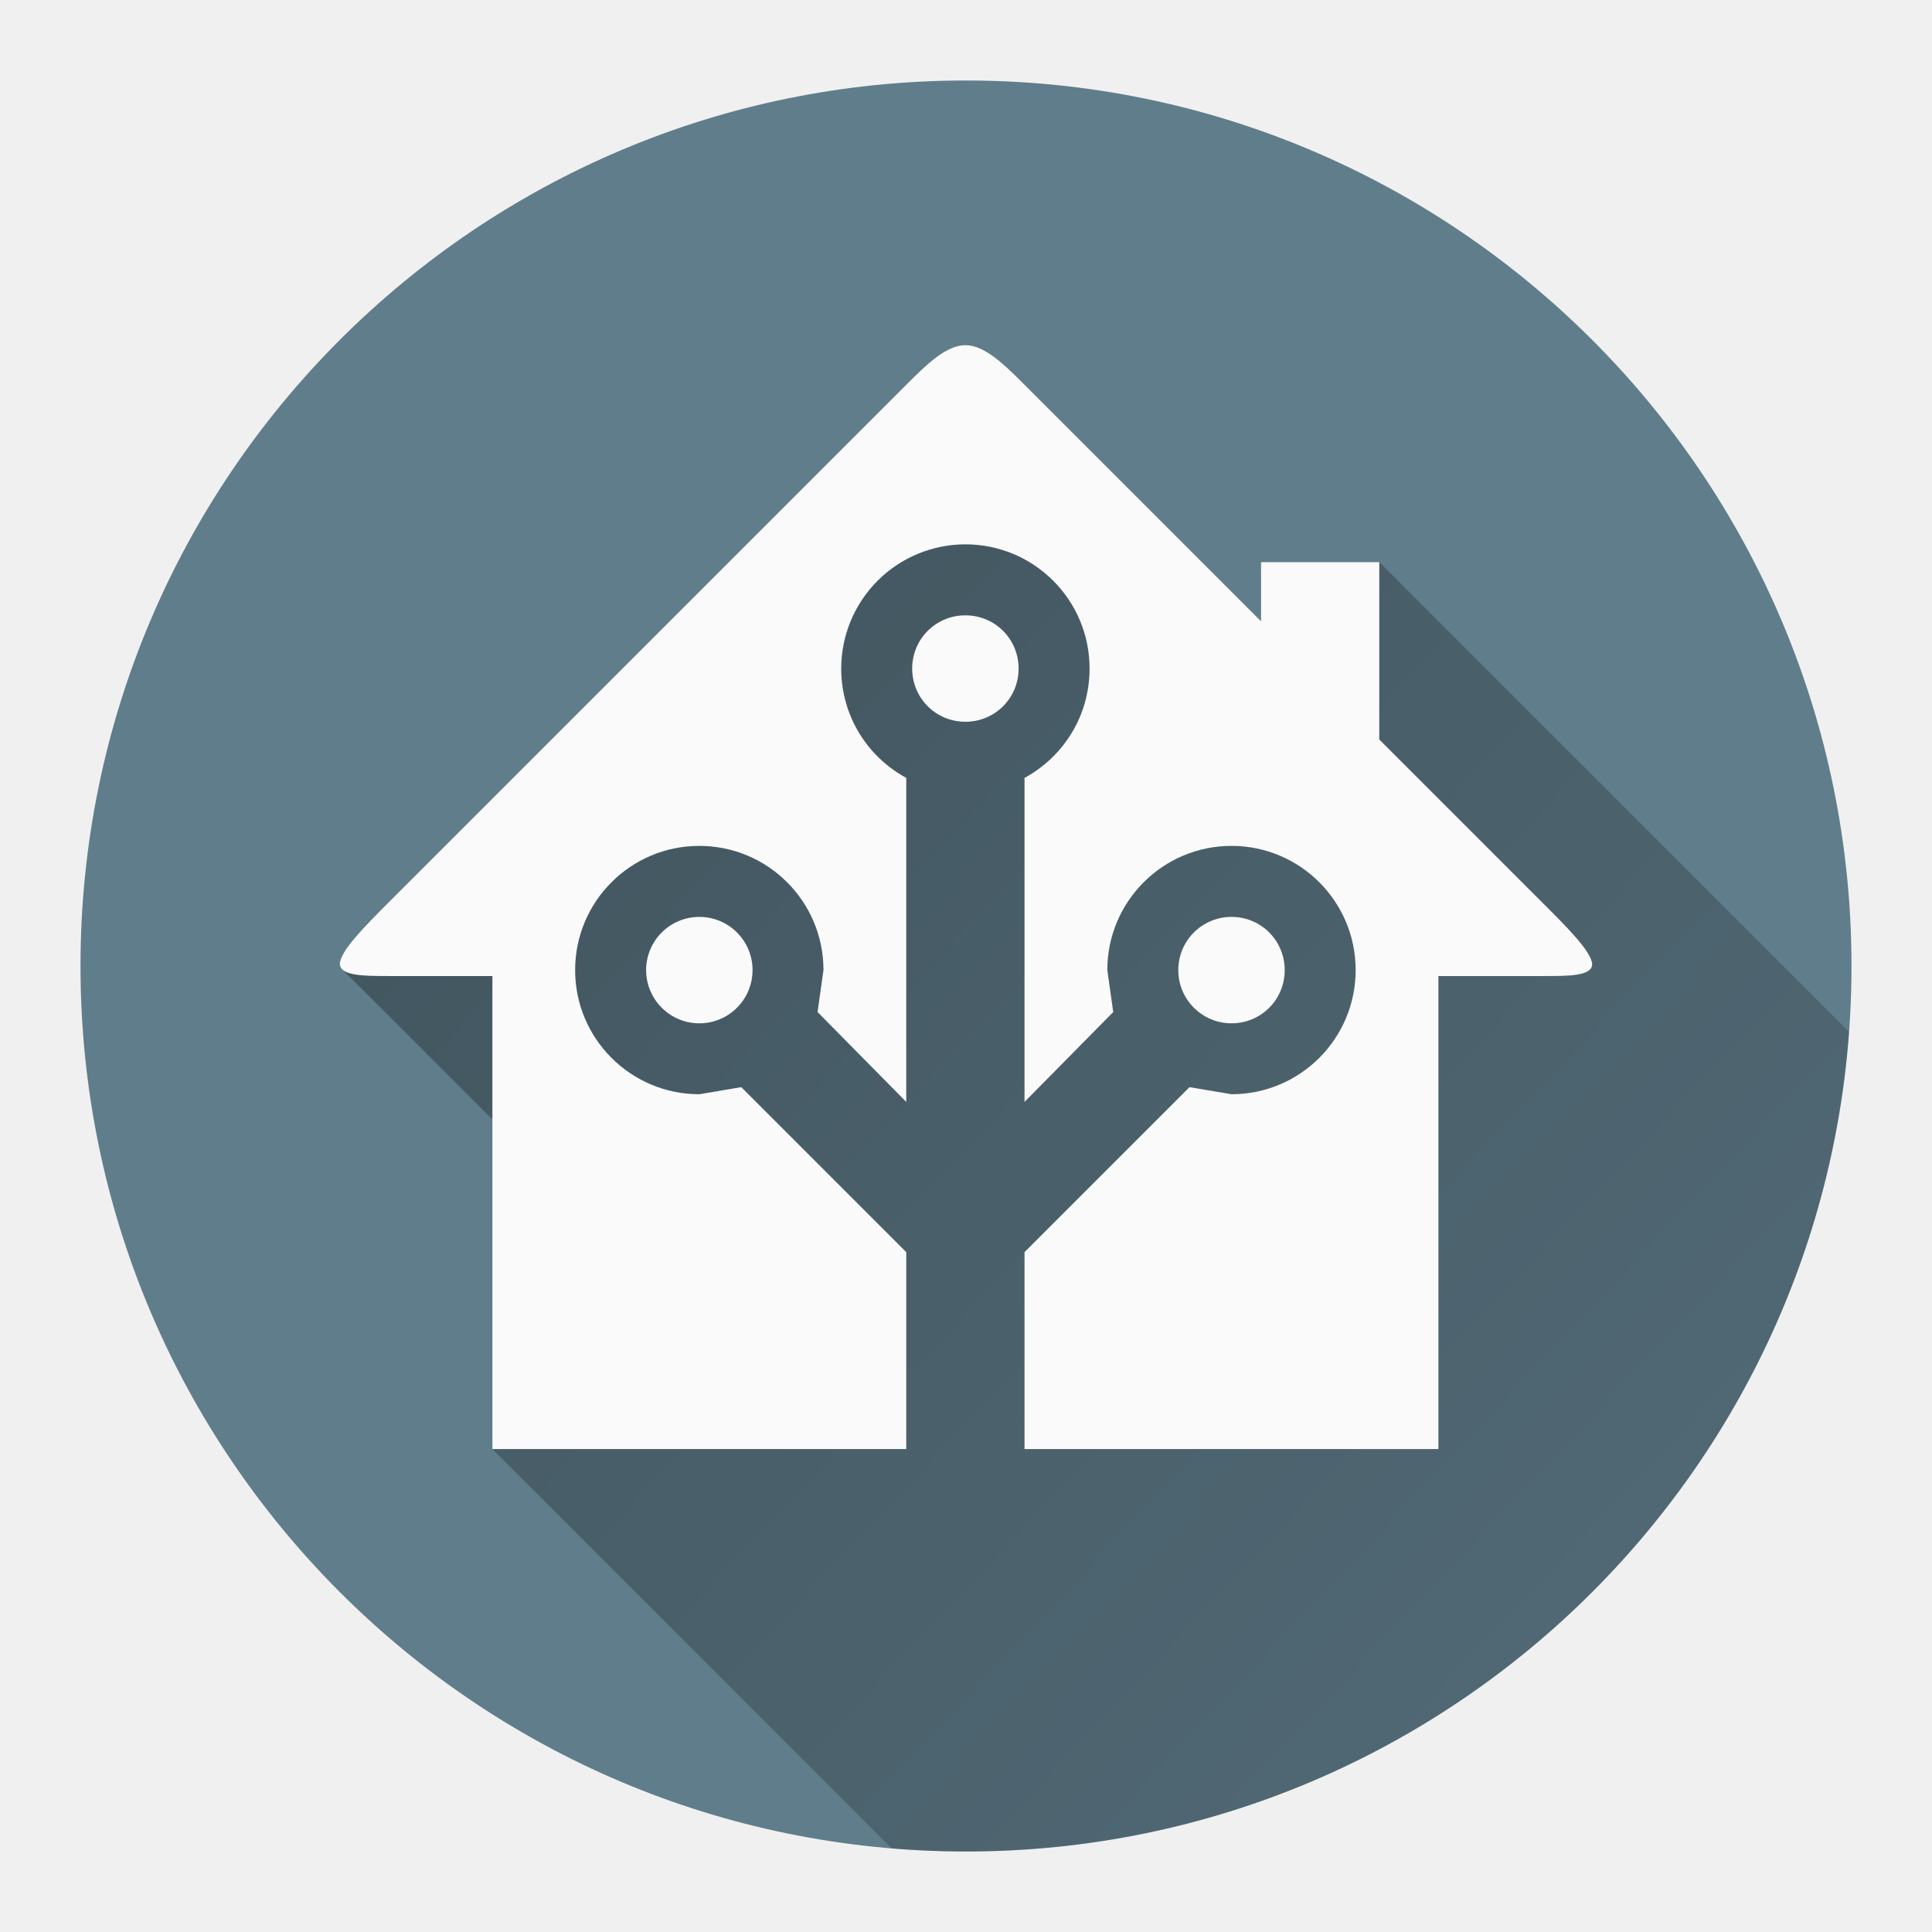
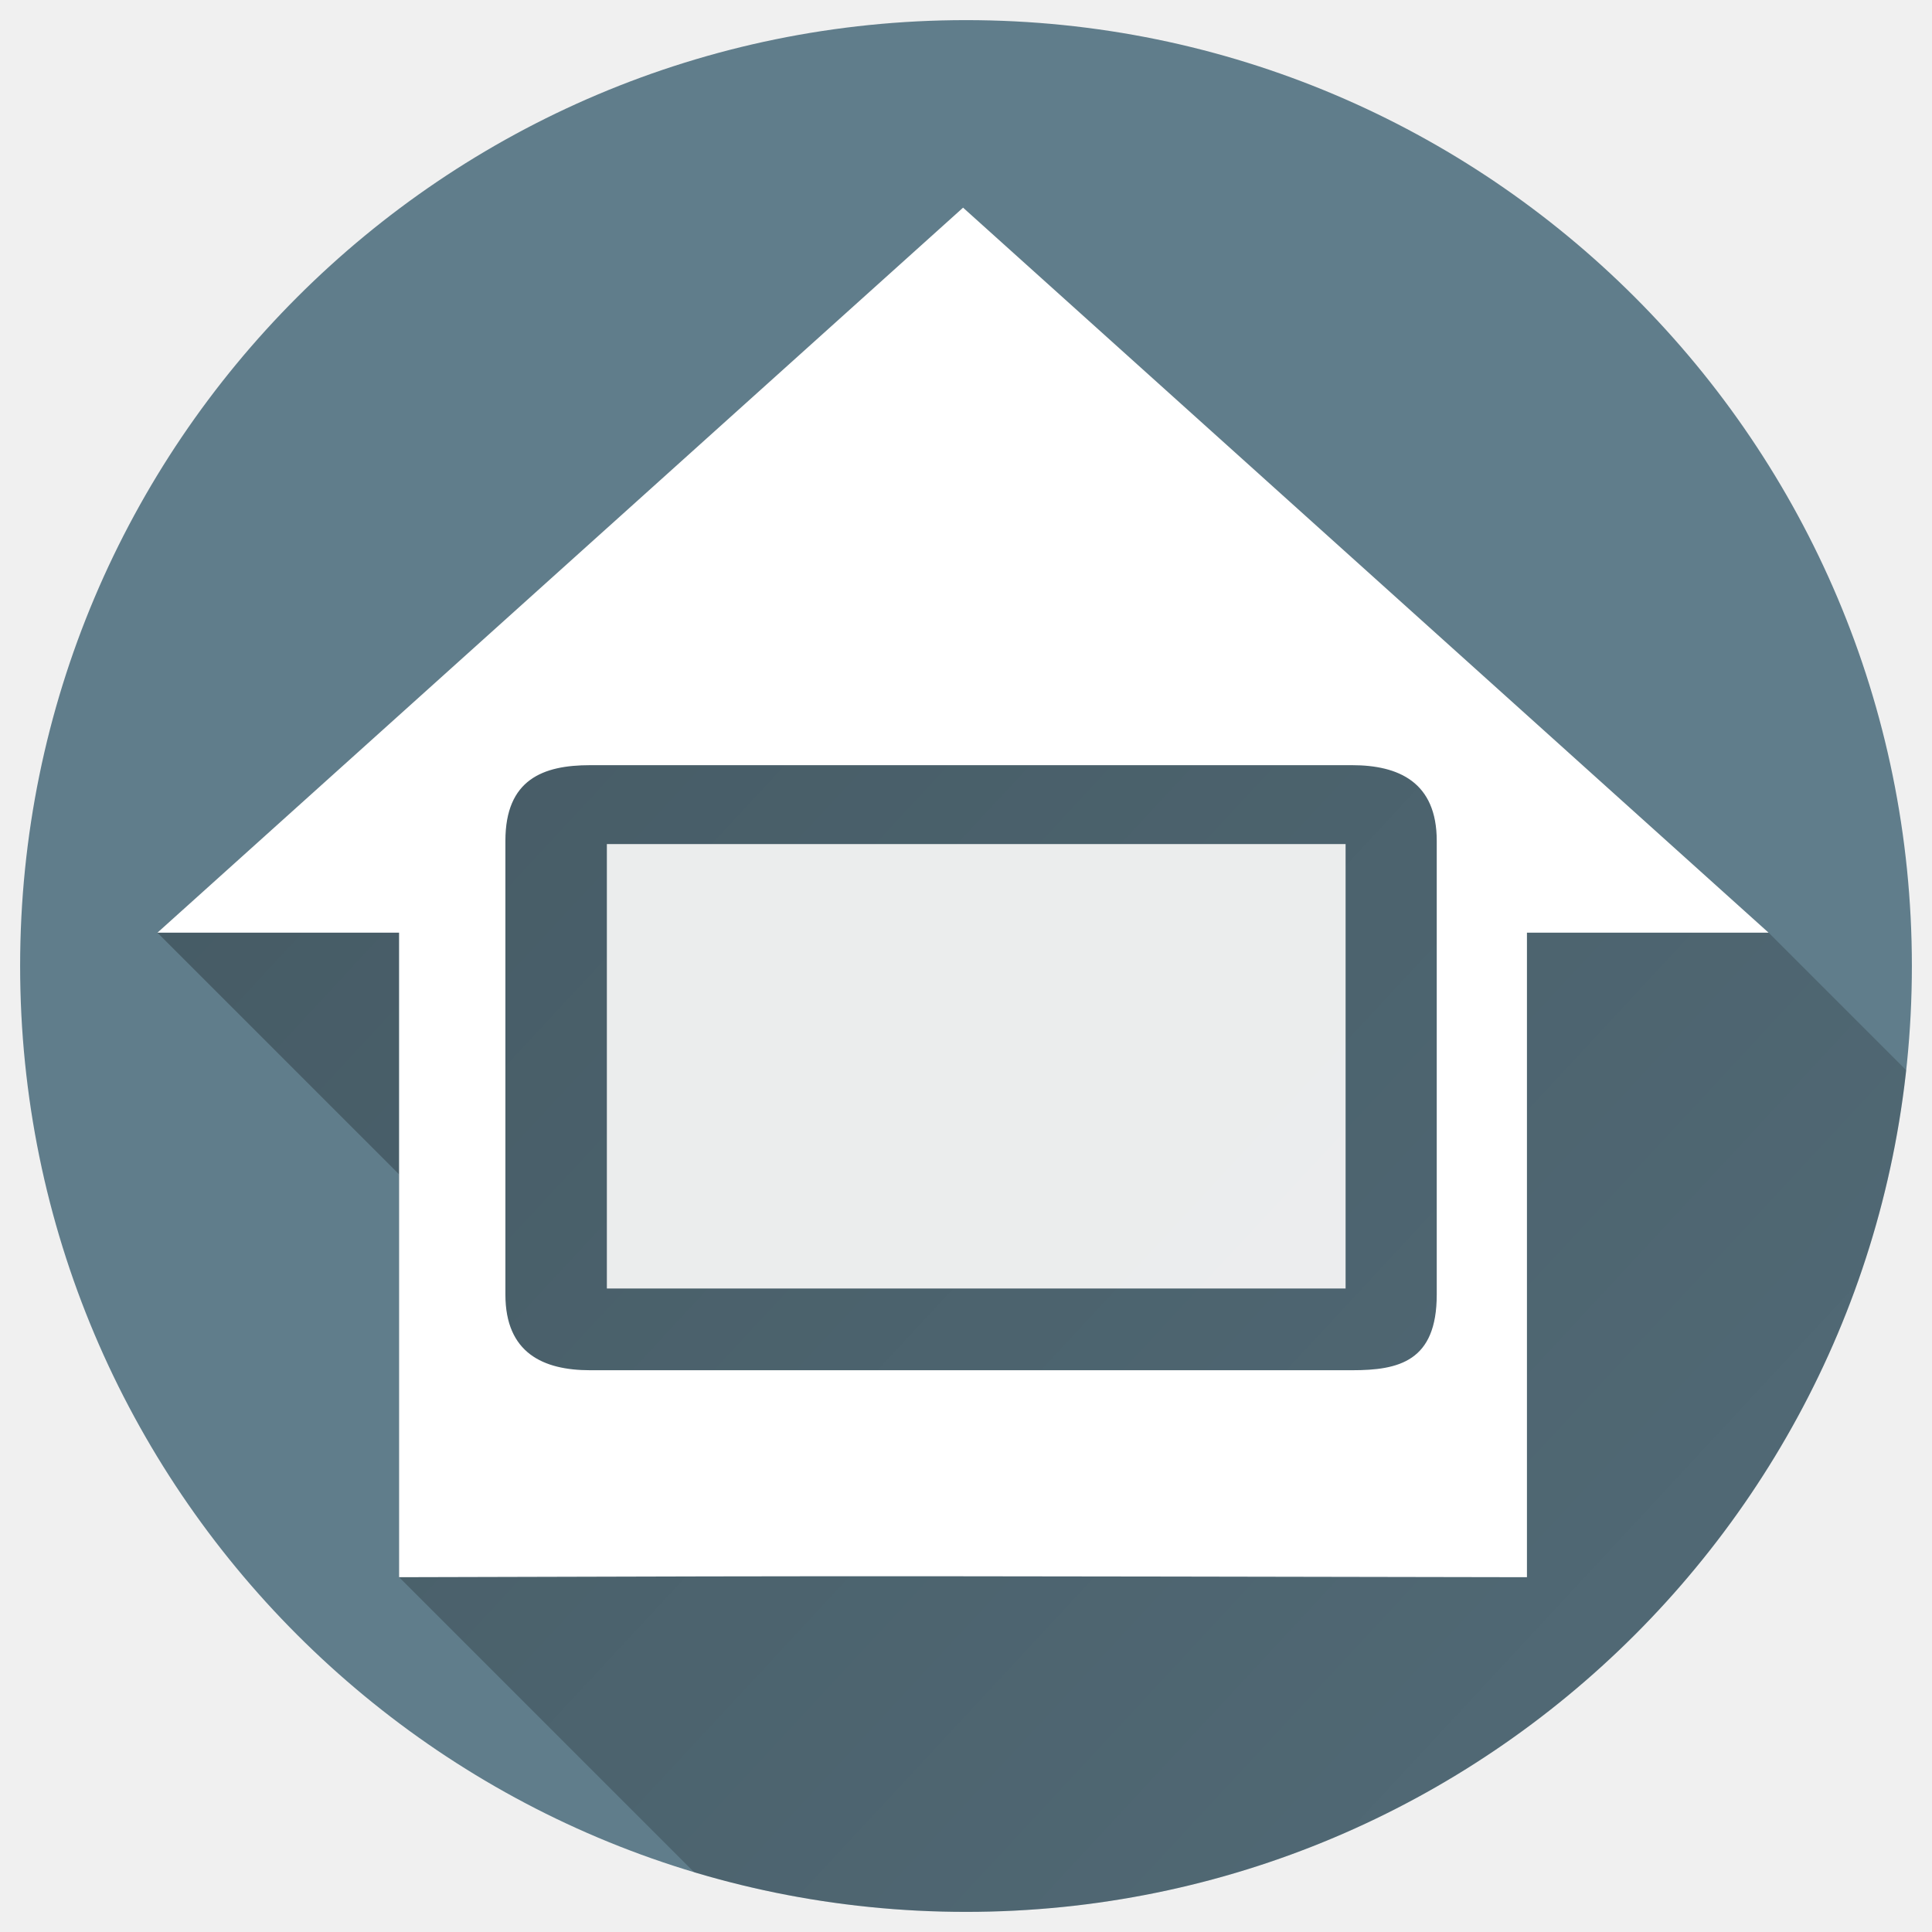
- <svg xmlns="http://www.w3.org/2000/svg" version="1.1" width="48" height="48">
-   <defs>
-     <linearGradient x1="8.443" y1="8.575" x2="69.255" y2="65.7" gradientUnits="userSpaceOnUse" id="color-1">
-       <stop offset="0" stop-color="#000000" stop-opacity="0.35" />
-       <stop offset="1" stop-color="#000000" stop-opacity="0" />
+ <svg xmlns="http://www.w3.org/2000/svg" version="1.1" width="480" height="480" id="svg108">
+   <defs id="defs81">
+     <linearGradient x1="5.193" y1="6.361" x2="83.355" y2="78.901" gradientUnits="userSpaceOnUse" id="color-1">
+       <stop offset="0" stop-color="#000000" stop-opacity="0.3" id="stop58" />
+       <stop offset="1" stop-color="#000000" stop-opacity="0" id="stop60" />
    </linearGradient>
    <filter id="dropshadow-base">
-       <feColorMatrix type="matrix" values="0 0 0 0 0  0 0 0 0 0  0 0 0 0 0  0 0 0 .8 0" />
-       <feOffset dx="0" dy="1" />
-       <feGaussianBlur stdDeviation="1" />
-       <feComposite in="SourceGraphic" />
+       <feColorMatrix type="matrix" values="0 0 0 0 0  0 0 0 0 0  0 0 0 0 0  0 0 0 .8 0" id="feColorMatrix63" />
+       <feOffset dx="0" dy="1" id="feOffset65" />
+       <feGaussianBlur stdDeviation="1" id="feGaussianBlur67" result="result1" />
+       <feComposite in="SourceGraphic" in2="result1" id="feComposite69" />
    </filter>
-     <filter id="dropshadow-banner" x="-10%" y="-10%" width="120%" height="130%">
-       <feColorMatrix type="matrix" values="0 0 0 0 0  0 0 0 0 0  0 0 0 0 0  0 0 0 .4 0" />
-       <feOffset dx="0" dy="1" />
-       <feGaussianBlur stdDeviation="0.5" />
-       <feComposite in="SourceGraphic" />
+     <filter id="dropshadow-banner" x="-0.1" y="-0.1" width="1.2" height="1.3">
+       <feColorMatrix type="matrix" values="0 0 0 0 0  0 0 0 0 0  0 0 0 0 0  0 0 0 .4 0" id="feColorMatrix72" />
+       <feOffset dx="0" dy="1" id="feOffset74" />
+       <feGaussianBlur stdDeviation="0.5" id="feGaussianBlur76" result="result1" />
+       <feComposite in="SourceGraphic" in2="result1" id="feComposite78" />
    </filter>
  </defs>
-   <g fill="none" fill-rule="nonzero" stroke="none" stroke-width="none" stroke-linecap="butt" stroke-linejoin="miter" stroke-miterlimit="10" stroke-dasharray="" stroke-dashoffset="0" font-family="none" font-weight="none" font-size="none" text-anchor="none" style="mix-blend-mode: normal">
-     <path d="M2,24c0,-12.15 9.85,-22 22,-22c12.15,0 22,9.85 22,22c0,12.15 -9.85,22 -22,22c-12.15,0 -22,-9.85 -22,-22z" id="base 1 6" fill="#607d8b" stroke-width="1" />
-     <path d="M12.233,36.001l0,-8.187l-3.731,-3.731c-0.038,-0.038 -0.059,-0.085 -0.059,-0.142c0.015,-0.323 0.632,-0.94 1.263,-1.572l12.81,-12.81c0.485,-0.485 0.984,-0.984 1.469,-0.984c0.485,0 0.984,0.499 1.469,0.984l5.876,5.876v-1.469h2.938l11.672,11.672c-0.838,11.385 -10.341,20.362 -21.94,20.362c-0.621,0 -1.236,-0.026 -1.844,-0.076z" fill="url(#color-1)" stroke-width="1" />
-     <path d="M38.382,24.249h-2.644v11.752h-10.283v-4.892l4.099,-4.099l1.043,0.176c1.704,0 3.085,-1.381 3.085,-3.085c0,-1.704 -1.381,-3.085 -3.085,-3.085c-1.704,0 -3.085,1.381 -3.085,3.085l0.147,1.043l-2.204,2.233v-8.05c0.97,-0.529 1.616,-1.542 1.616,-2.718c0,-1.704 -1.381,-3.085 -3.085,-3.085c-0.818,0 -1.603,0.325 -2.181,0.904c-0.579,0.579 -0.904,1.363 -0.904,2.181c0,1.175 0.646,2.189 1.616,2.718v8.05l-2.204,-2.233l0.147,-1.043c0,-1.704 -1.381,-3.085 -3.085,-3.085c-1.704,0 -3.085,1.381 -3.085,3.085c0,1.704 1.381,3.085 3.085,3.085l1.043,-0.176l4.099,4.099v4.892h-10.283v-11.752h-2.571c-0.617,0 -1.219,0 -1.219,-0.308c0.015,-0.323 0.632,-0.94 1.263,-1.572l12.81,-12.81c0.485,-0.485 0.984,-0.984 1.469,-0.984c0.485,0 0.984,0.499 1.469,0.984l5.876,5.876v-1.469h2.938v4.407l4.084,4.084c0.588,0.588 1.19,1.19 1.205,1.498c0,0.294 -0.588,0.294 -1.175,0.294zM17.375,22.78c0.73,0 1.322,0.592 1.322,1.322c0,0.351 -0.139,0.687 -0.387,0.935c-0.248,0.248 -0.584,0.387 -0.935,0.387c-0.73,0 -1.322,-0.592 -1.322,-1.322c0,-0.351 0.139,-0.687 0.387,-0.935c0.248,-0.248 0.584,-0.387 0.935,-0.387zM30.596,22.78c0.735,0 1.322,0.588 1.322,1.322c0,0.735 -0.588,1.322 -1.322,1.322c-0.73,0 -1.322,-0.592 -1.322,-1.322c0,-0.351 0.139,-0.687 0.387,-0.935c0.248,-0.248 0.584,-0.387 0.935,-0.387zM23.985,15.288c0.735,0 1.322,0.588 1.322,1.322c0,0.735 -0.588,1.322 -1.322,1.322c-0.735,0 -1.322,-0.588 -1.322,-1.322c0,-0.735 0.588,-1.322 1.322,-1.322z" fill="none" stroke-width="0" />
-     <path d="M35.737,24.249v11.752h-10.283v-4.892l4.099,-4.099l1.043,0.176c1.704,0 3.085,-1.381 3.085,-3.085c0,-1.704 -1.381,-3.085 -3.085,-3.085c-1.704,0 -3.085,1.381 -3.085,3.085l0.147,1.043l-2.204,2.233v-8.05c0.97,-0.529 1.616,-1.542 1.616,-2.718c0,-1.704 -1.381,-3.085 -3.085,-3.085c-0.818,0 -1.603,0.325 -2.181,0.904c-0.579,0.579 -0.904,1.363 -0.904,2.181c0,1.175 0.646,2.189 1.616,2.718v8.05l-2.204,-2.233l0.147,-1.043c0,-1.704 -1.381,-3.085 -3.085,-3.085c-1.704,0 -3.085,1.381 -3.085,3.085c0,1.704 1.381,3.085 3.085,3.085l1.043,-0.176l4.099,4.099v4.892h-10.283v-11.752h-2.571c-0.617,0 -1.219,0 -1.219,-0.308c0.015,-0.323 0.632,-0.94 1.263,-1.572l12.81,-12.81c0.485,-0.485 0.984,-0.984 1.469,-0.984c0.485,0 0.984,0.499 1.469,0.984l5.876,5.876v-1.469h2.938v4.407l4.084,4.084c0.588,0.588 1.19,1.19 1.205,1.498c0,0.294 -0.588,0.294 -1.175,0.294zM18.697,24.102c0,0.351 -0.139,0.687 -0.387,0.935c-0.248,0.248 -0.584,0.387 -0.935,0.387c-0.73,0 -1.322,-0.592 -1.322,-1.322c0,-0.351 0.139,-0.687 0.387,-0.935c0.248,-0.248 0.584,-0.387 0.935,-0.387c0.73,0 1.322,0.592 1.322,1.322zM31.918,24.102c0,0.735 -0.588,1.322 -1.322,1.322c-0.73,0 -1.322,-0.592 -1.322,-1.322c0,-0.351 0.139,-0.687 0.387,-0.935c0.248,-0.248 0.584,-0.387 0.935,-0.387c0.735,0 1.322,0.588 1.322,1.322zM23.985,15.288c0.735,0 1.322,0.588 1.322,1.322c0,0.735 -0.588,1.322 -1.322,1.322c-0.735,0 -1.322,-0.588 -1.322,-1.322c0,-0.735 0.588,-1.322 1.322,-1.322z" fill="#fafafa" stroke-width="0" />
-     <path d="M2,24c0,-12.15 9.85,-22 22,-22c12.15,0 22,9.85 22,22c0,12.15 -9.85,22 -22,22c-12.15,0 -22,-9.85 -22,-22z" id="base 1 1 1" fill="none" stroke-width="1" />
-     <g fill="#000000" stroke-width="1" font-family="Roboto, sans-serif" font-weight="400" font-size="14" text-anchor="start" />
-     <rect x="2" y="2" width="44" height="22" fill="none" stroke-width="1" />
-     <path d="M2,24v-22h44v22z" fill="none" stroke-width="1" />
-     <path d="M2,24v-22h44v22z" fill="none" stroke-width="1" />
-     <path d="M2,24v-22h44v22z" fill="none" stroke-width="1" />
-     <path d="M2,24v-22h44v22z" fill="none" stroke-width="1" />
+   <g stroke-width="none" stroke-miterlimit="10" font-weight="none" font-size="none" text-anchor="none" style="font-family:none;mix-blend-mode:normal;fill:none;fill-rule:nonzero;stroke:none;stroke-linecap:butt;stroke-linejoin:miter;stroke-miterlimit:10;stroke-dasharray:none;stroke-dashoffset:0" id="g106" transform="matrix(10.68182,0,0,10.68182,-16.36364,-16.36363)">
+     <path d="M 2,24 C 2,11.85 11.85,2 24,2 36.15,2 46,11.85 46,24 46,36.15 36.15,46 24,46 11.85,46 2,36.15 2,24 Z" id="base 1 5" style="fill:#607d8b;stroke-width:1" />
+     <path d="m 10.815,38.216 v -9.369 l -5.621,-5.621 18.738,-16.864 18.738,16.864 3.198,3.198 C 44.662,37.433 35.331,46 24,46 21.802,46 19.68,45.678 17.677,45.078 Z" id="path84" style="fill:url(#color-1);stroke-width:1" />
+     <path d="m 42.67,23.225 h -5.621 v 14.991 c -13.867,-0.024 -14.383,-0.036 -26.233,0 V 23.225 H 5.193 L 23.932,6.361 Z M 13.287,21.088 v 10.555 c 10e-6,1.36 0.882,1.759 1.969,1.759 H 32.98 c 1.088,3e-5 1.969,-0.205 1.969,-1.759 V 21.088 c 0,-1.364 -0.886,-1.759 -1.969,-1.759 H 15.256 c -1.093,0 -1.969,0.33 -1.969,1.759 z m 19.543,0.076 V 31.501 H 15.647 V 21.164 Z" id="path3743 1 1" style="fill:none;stroke-width:0" />
+     <g id="svg1137 2" style="stroke-width:0">
+       <g id="layer1 1">
+         <g id="g1692 1">
+           <path d="M 23.932,6.361 5.193,23.225 h 5.621 v 14.991 c 11.85,-0.036 12.366,-0.024 26.233,0 V 23.225 h 5.621 z M 15.256,19.329 H 32.98 c 1.083,0 1.969,0.395 1.969,1.759 v 10.555 c -1e-5,1.554 -0.882,1.759 -1.969,1.759 H 15.256 c -1.088,0 -1.969,-0.4 -1.969,-1.759 V 21.088 c 0,-1.429 0.877,-1.759 1.969,-1.759 z" id="path3743 1" style="fill:#ffffff" />
+           <path d="M 15.647,21.164 V 31.501 H 32.829 V 21.164 Z" id="path3743-6 1" style="fill:#f5f5f5;fill-opacity:0.941" />
+         </g>
+       </g>
+     </g>
+     <path d="M 2,24 C 2,11.85 11.85,2 24,2 36.15,2 46,11.85 46,24 46,36.15 36.15,46 24,46 11.85,46 2,36.15 2,24 Z" id="base 1 1 1" style="fill:none;stroke-width:1" />
+     <g id="svg1137 1 1" font-weight="400" font-size="14" style="font-weight:400;font-size:14px;font-family:Roboto, sans-serif;text-anchor:start;fill:#000000;stroke-width:1">
+       <g id="layer1 1 1">
+         <g id="g1692 1 1" />
+       </g>
+     </g>
+     <rect x="2" y="2" width="44" height="22" id="rect96" style="fill:none;stroke-width:1" />
+     <path d="M 2,24 V 2 h 44 v 22 z" id="path98" style="fill:none;stroke-width:1" />
+     <path d="M 2,24 V 2 h 44 v 22 z" id="path100" style="fill:none;stroke-width:1" />
+     <path d="M 2,24 V 2 h 44 v 22 z" id="path102" style="fill:none;stroke-width:1" />
+     <path d="M 2,24 V 2 h 44 v 22 z" id="path104" style="fill:none;stroke-width:1" />
  </g>
</svg>
